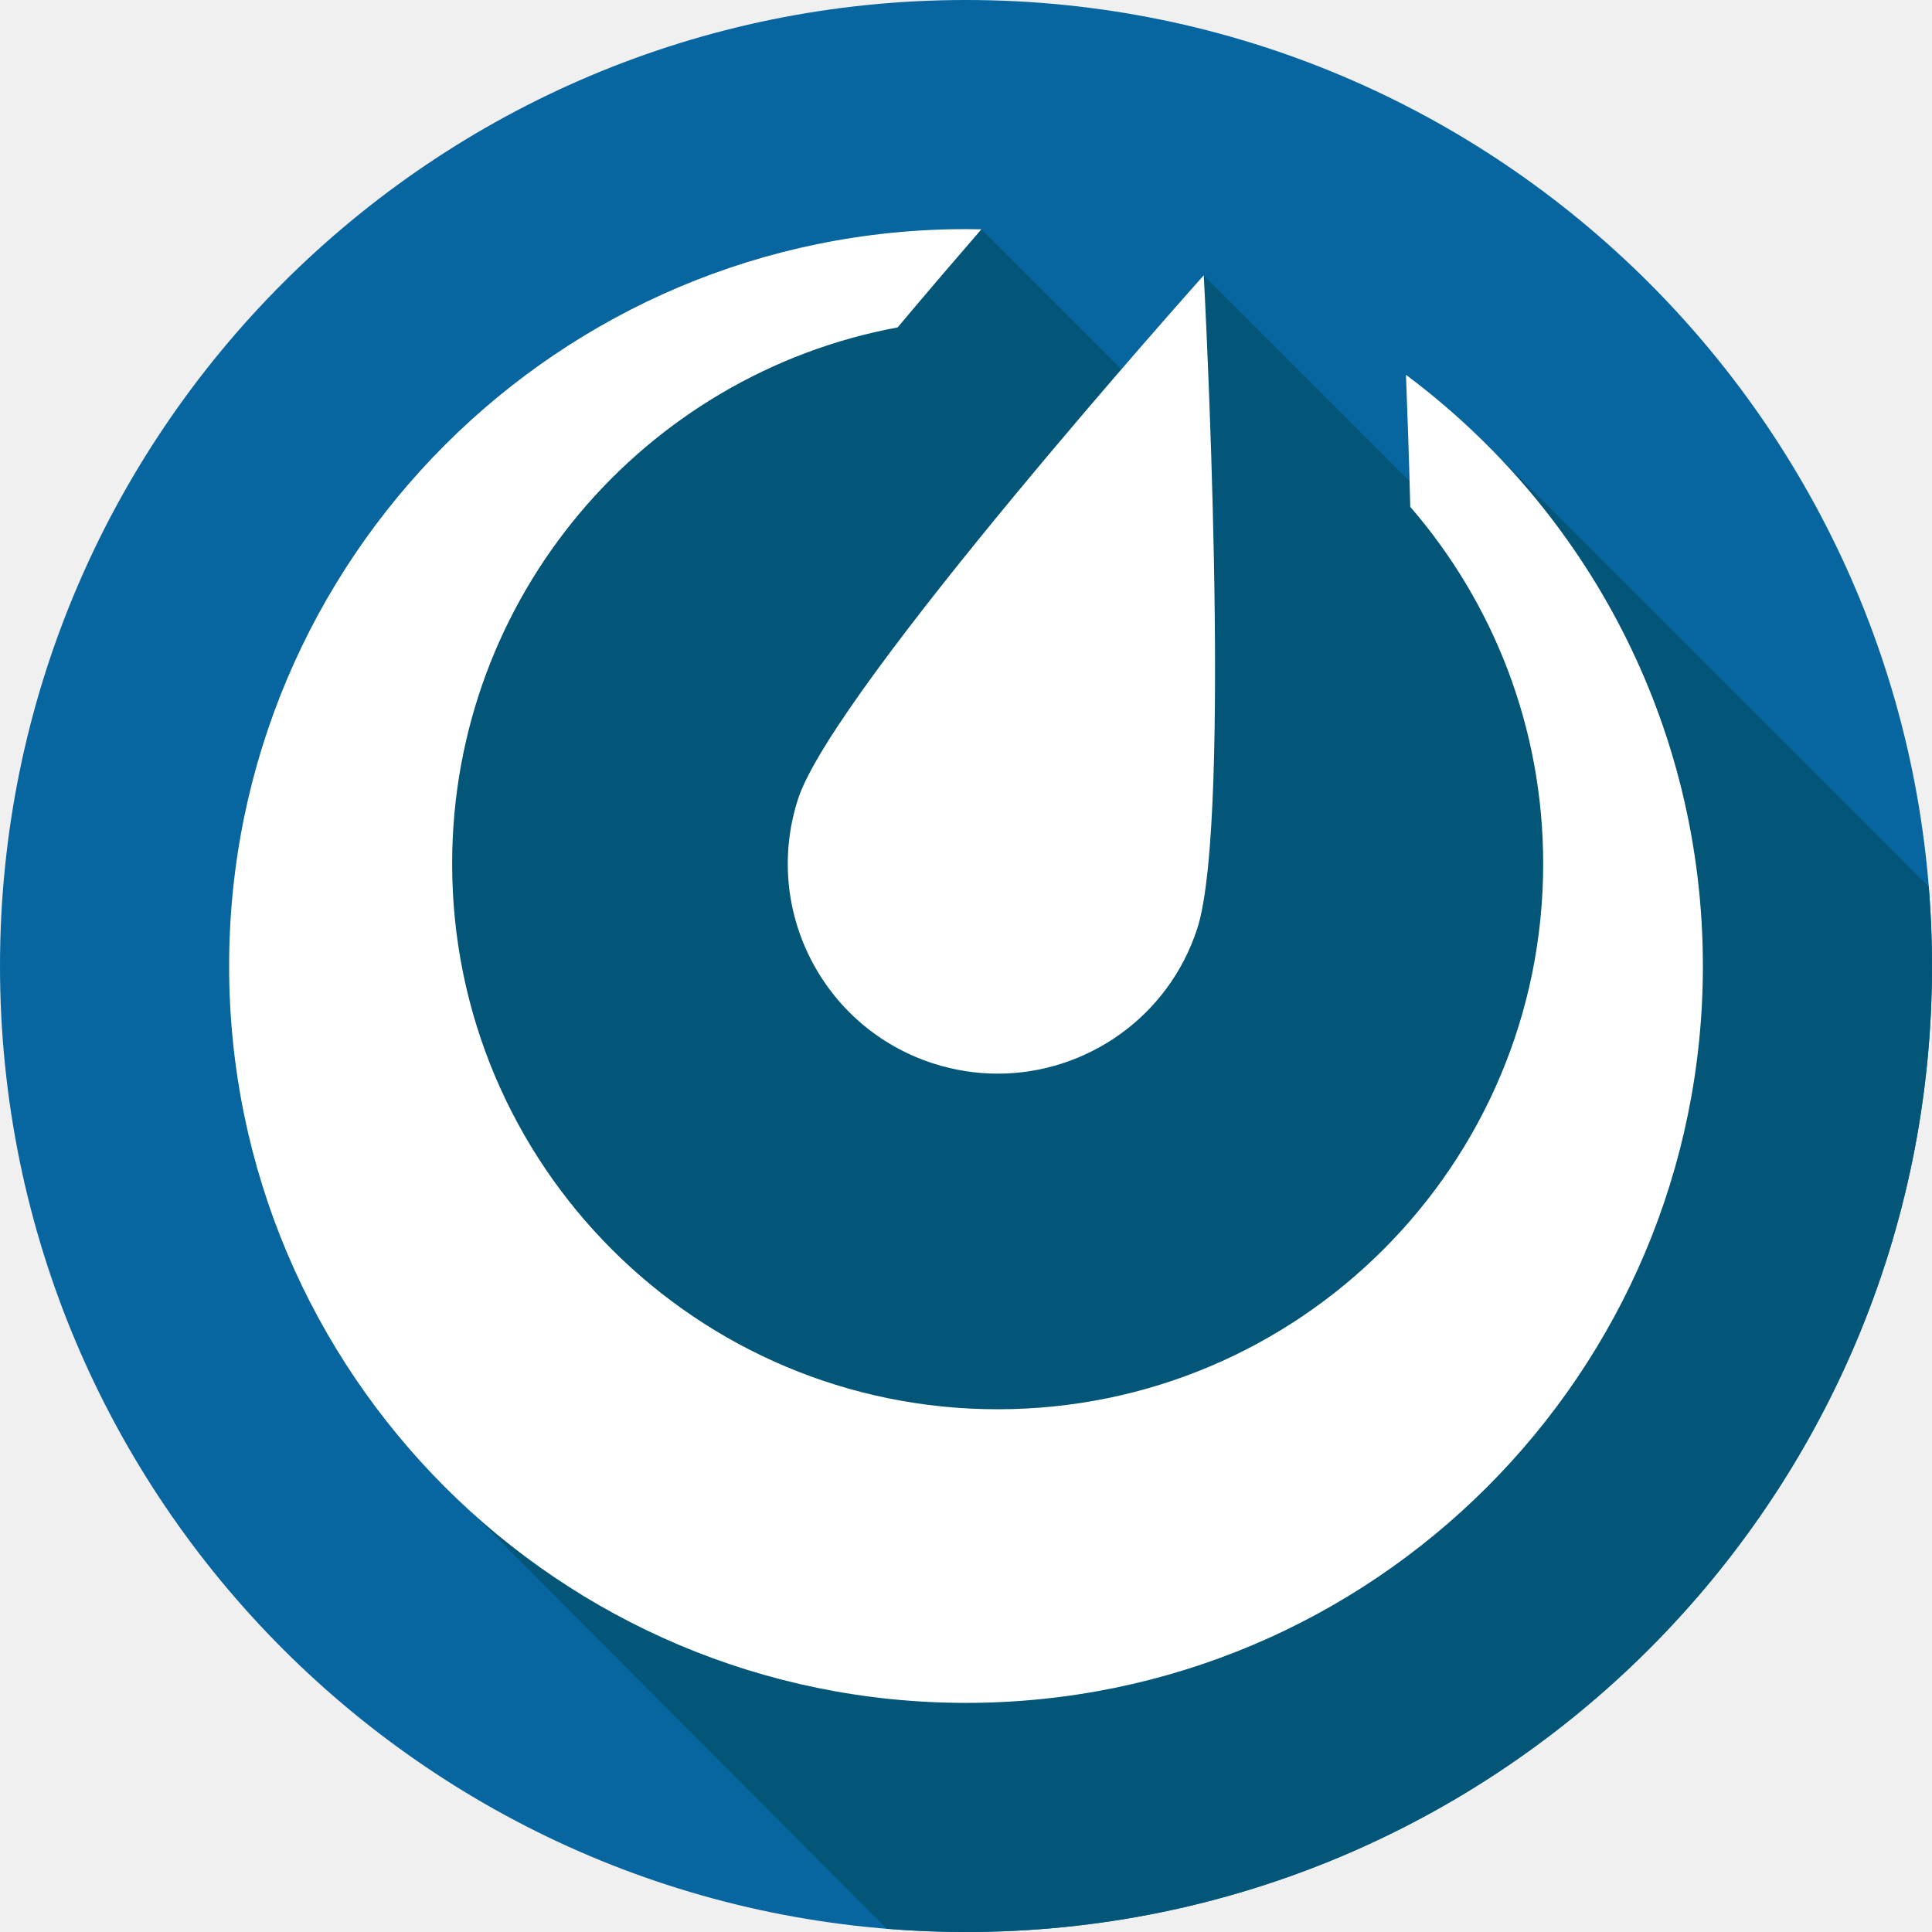
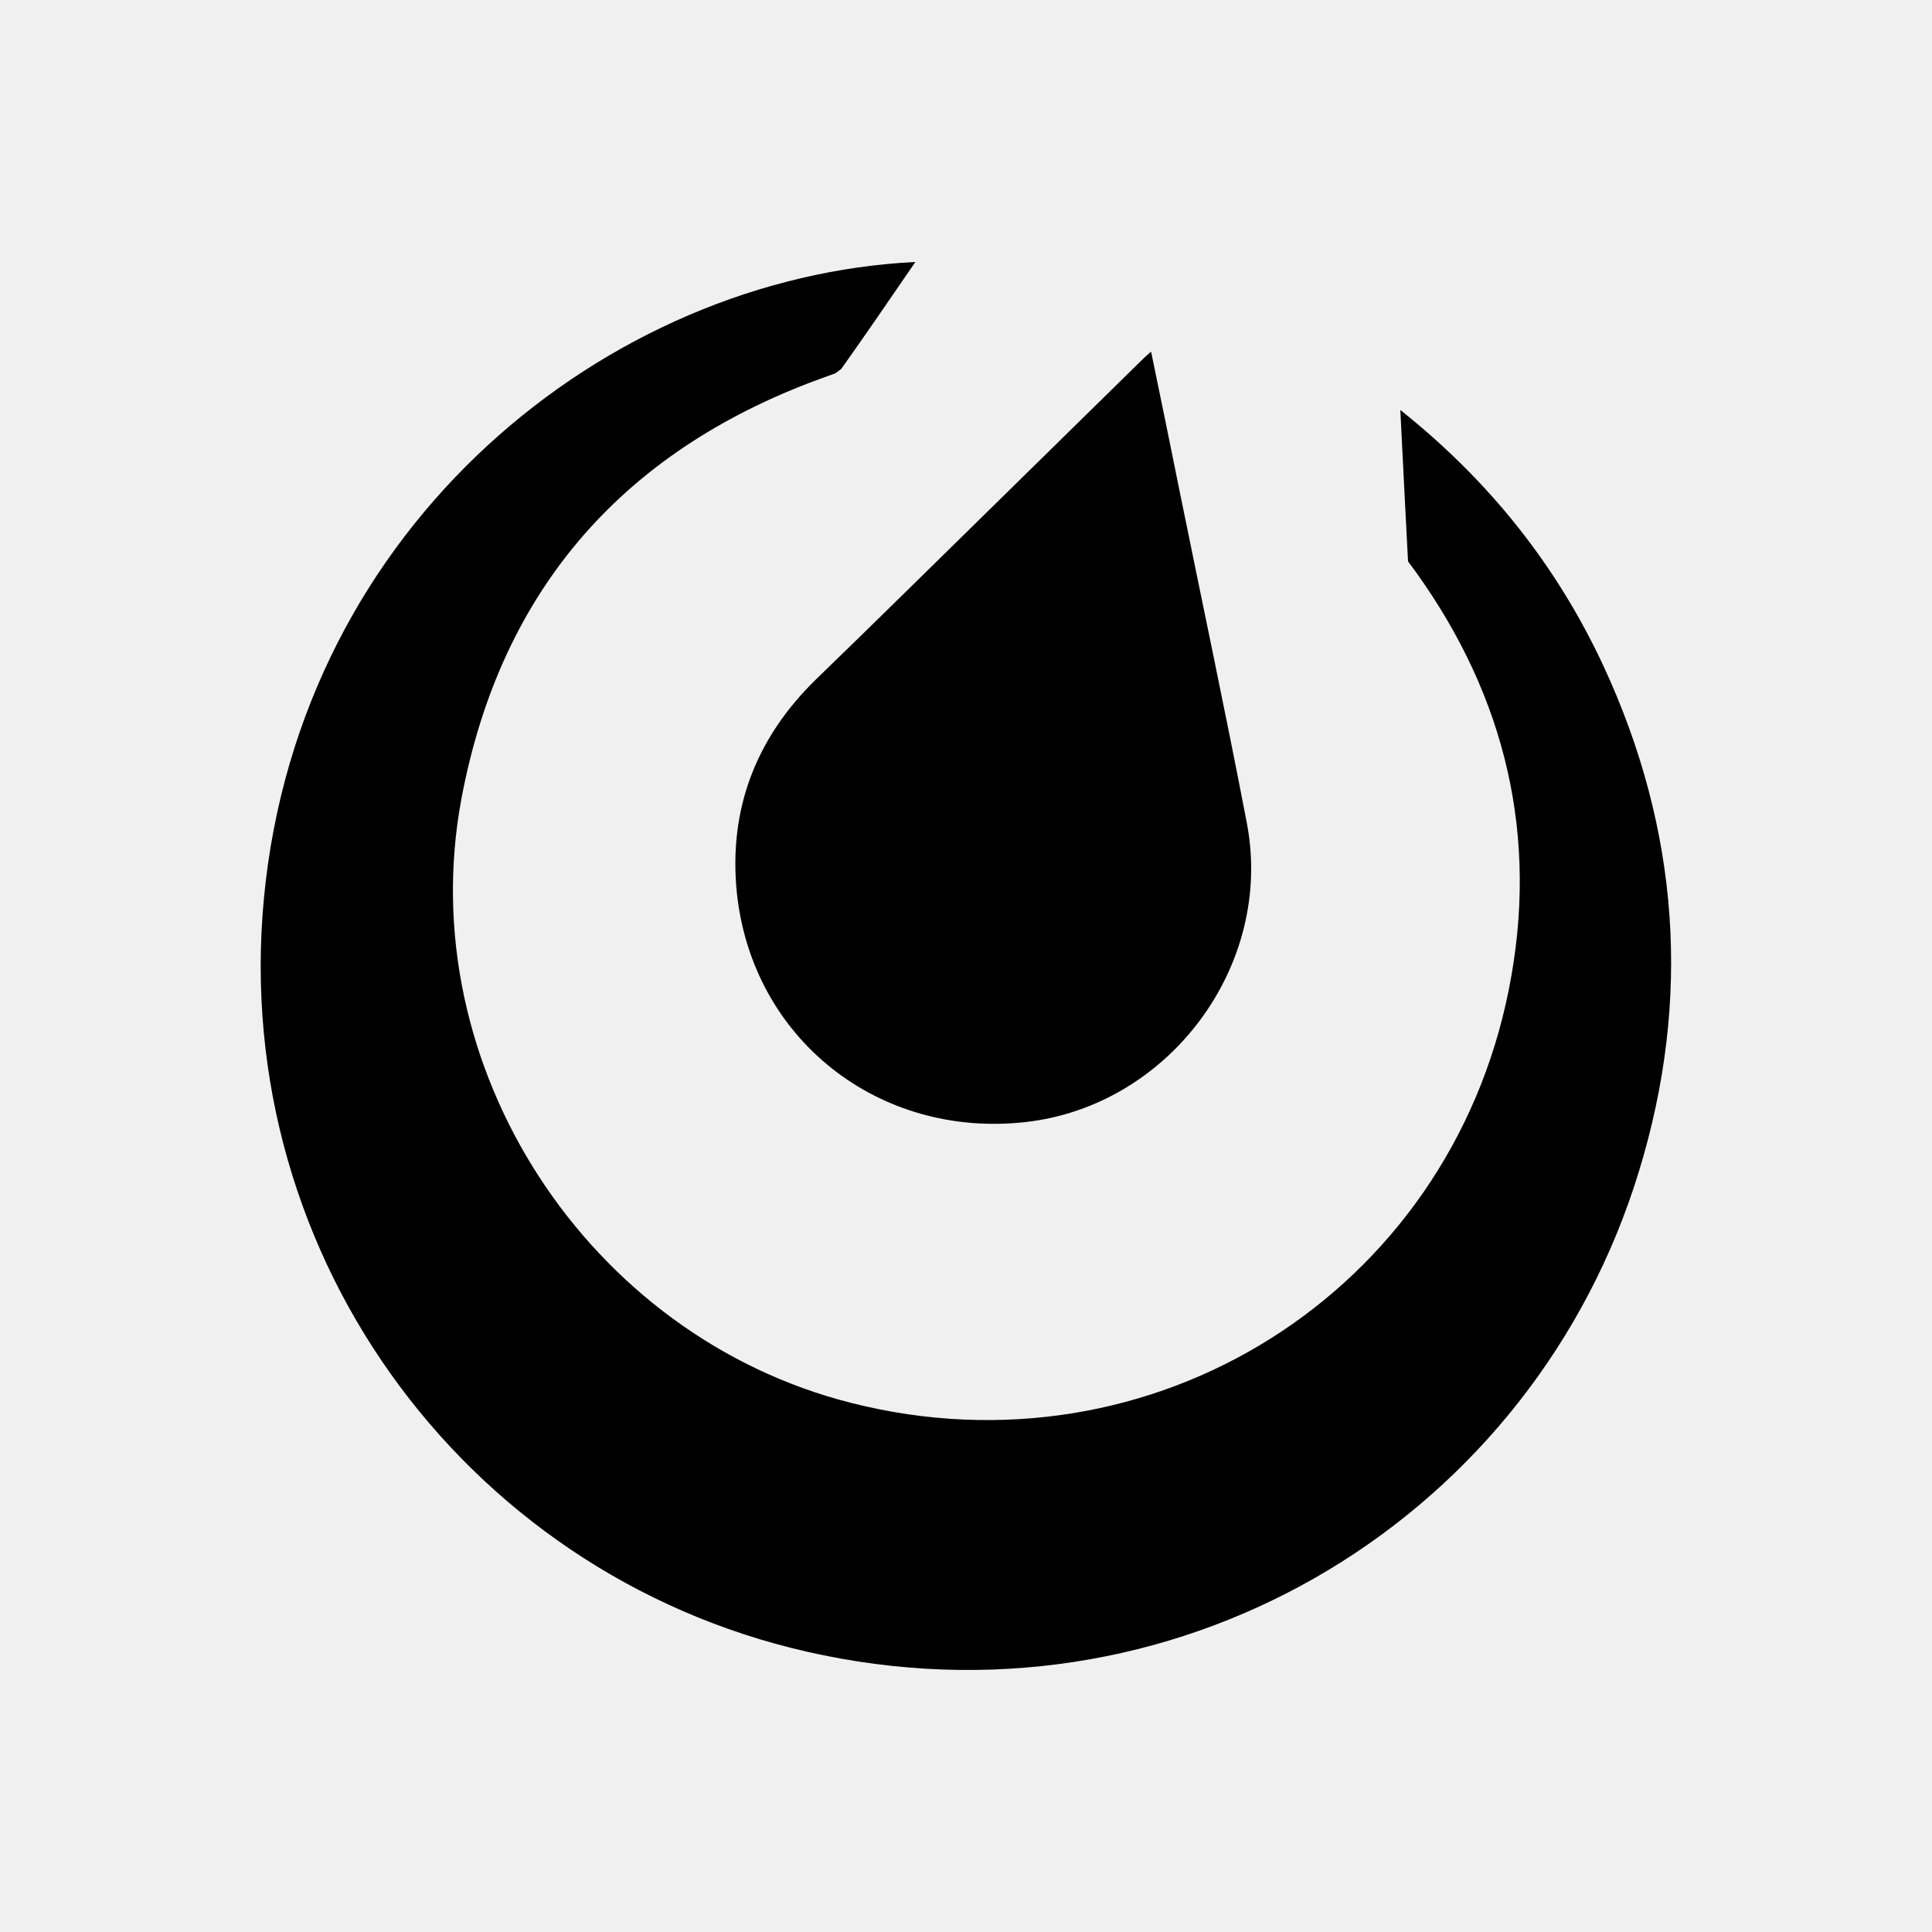
- <svg xmlns="http://www.w3.org/2000/svg" version="1.1" id="Capa_1" x="0px" y="0px" viewBox="0 0 512 512" style="enable-background:new 0 0 512 512;" xml:space="preserve">
-   <circle style="fill:#0766A0;" cx="256" cy="256" r="256" />
-   <path style="fill:#035677;" d="M511.134,234.969L398.26,122.094l-0.07,0.07c-7.844-8.331-16.405-15.978-25.595-22.83  c0.326,8.281,0.665,17.878,0.956,28.161l-54.54-54.54c0,0-9.014,10.076-21.832,24.92l-37.106-37.106  c-1.355-0.028-2.712-0.051-4.073-0.051C148.149,60.718,60.718,148.149,60.718,256c0,50.095,18.871,95.776,49.881,130.345l0,0  l124.366,124.789C241.902,511.699,248.916,512,256,512c141.385,0,256-114.615,256-256C512,248.918,511.7,241.906,511.134,234.969z" />
-   <g>
-     <path style="fill:#FFFFFF;" d="M372.594,99.335c0.398,10.091,0.814,22.12,1.141,34.99c21.947,25.351,35.226,58.413,35.226,94.576   c0,79.843-64.726,144.569-144.569,144.569s-144.569-64.726-144.569-144.569c0-70.787,50.878-129.683,118.058-142.135   c8.062-9.591,15.693-18.494,22.191-25.997c-1.355-0.028-2.712-0.051-4.073-0.051c-107.85,0-195.281,87.43-195.281,195.282   S148.149,451.282,256,451.282S451.282,363.852,451.282,256C451.282,191.854,420.352,134.935,372.594,99.335z" />
-     <path style="fill:#FFFFFF;" d="M211.497,211.733c-9.482,29.213,6.513,60.581,35.726,70.063c5.706,1.852,11.489,2.731,17.18,2.731   c23.447,0,45.253-14.95,52.883-38.457c9.482-29.213,1.725-173.113,1.725-173.113S220.979,182.52,211.497,211.733z" />
+ <svg xmlns="http://www.w3.org/2000/svg" version="1.1" id="Layer_1" x="0px" y="0px" viewBox="0 0 500 500" style="enable-background:new 0 0 500 500;" xml:space="preserve">
+   <g id="XMLID_1_">
+     <path id="XMLID_2_" d="M415,172.4c-12.1-26-29.5-47.9-52.6-66.3c0.6,12.5,2,39.2,2,39.2s1.4,1.9,2,2.7   c23.4,32.6,31.9,68.8,24.1,108c-15.6,78.7-92.3,126.8-170.1,107.1c-68.3-17.2-113.9-87.1-101-156.3c10.2-54.6,42.5-91,94.9-109.5   l1.9-0.7l1.5-1.1c6.4-9,12.6-18.1,19.2-27.7c-79.5,3.9-159.4,67.7-168.6,164.7c-8.9,93.9,54.4,177.6,144.9,195.9   C307.4,447.6,397.1,392,424.2,303C437.8,258.5,434.6,214.7,415,172.4z M190.7,231.1c4,37.8,36.7,63.5,74.6,59.3   c37.2-4.1,64.4-40.5,57.4-77.3c-5.5-28.7-11.6-57.3-17.4-85.9c-2.4-11.9-4.8-23.7-7.4-36.2c-1,0.9-1.5,1.3-1.9,1.7   c-12.7,12.5-25.5,25-38.2,37.5c-15.5,15.2-31,30.5-46.6,45.6C195.6,191,188.5,209.5,190.7,231.1z" />
  </g>
-   <g>
- </g>
-   <g>
- </g>
-   <g>
- </g>
-   <g>
- </g>
-   <g>
- </g>
-   <g>
- </g>
-   <g>
- </g>
-   <g>
- </g>
-   <g>
- </g>
-   <g>
- </g>
-   <g>
- </g>
-   <g>
- </g>
-   <g>
- </g>
-   <g>
- </g>
-   <g>
- </g>
</svg>
